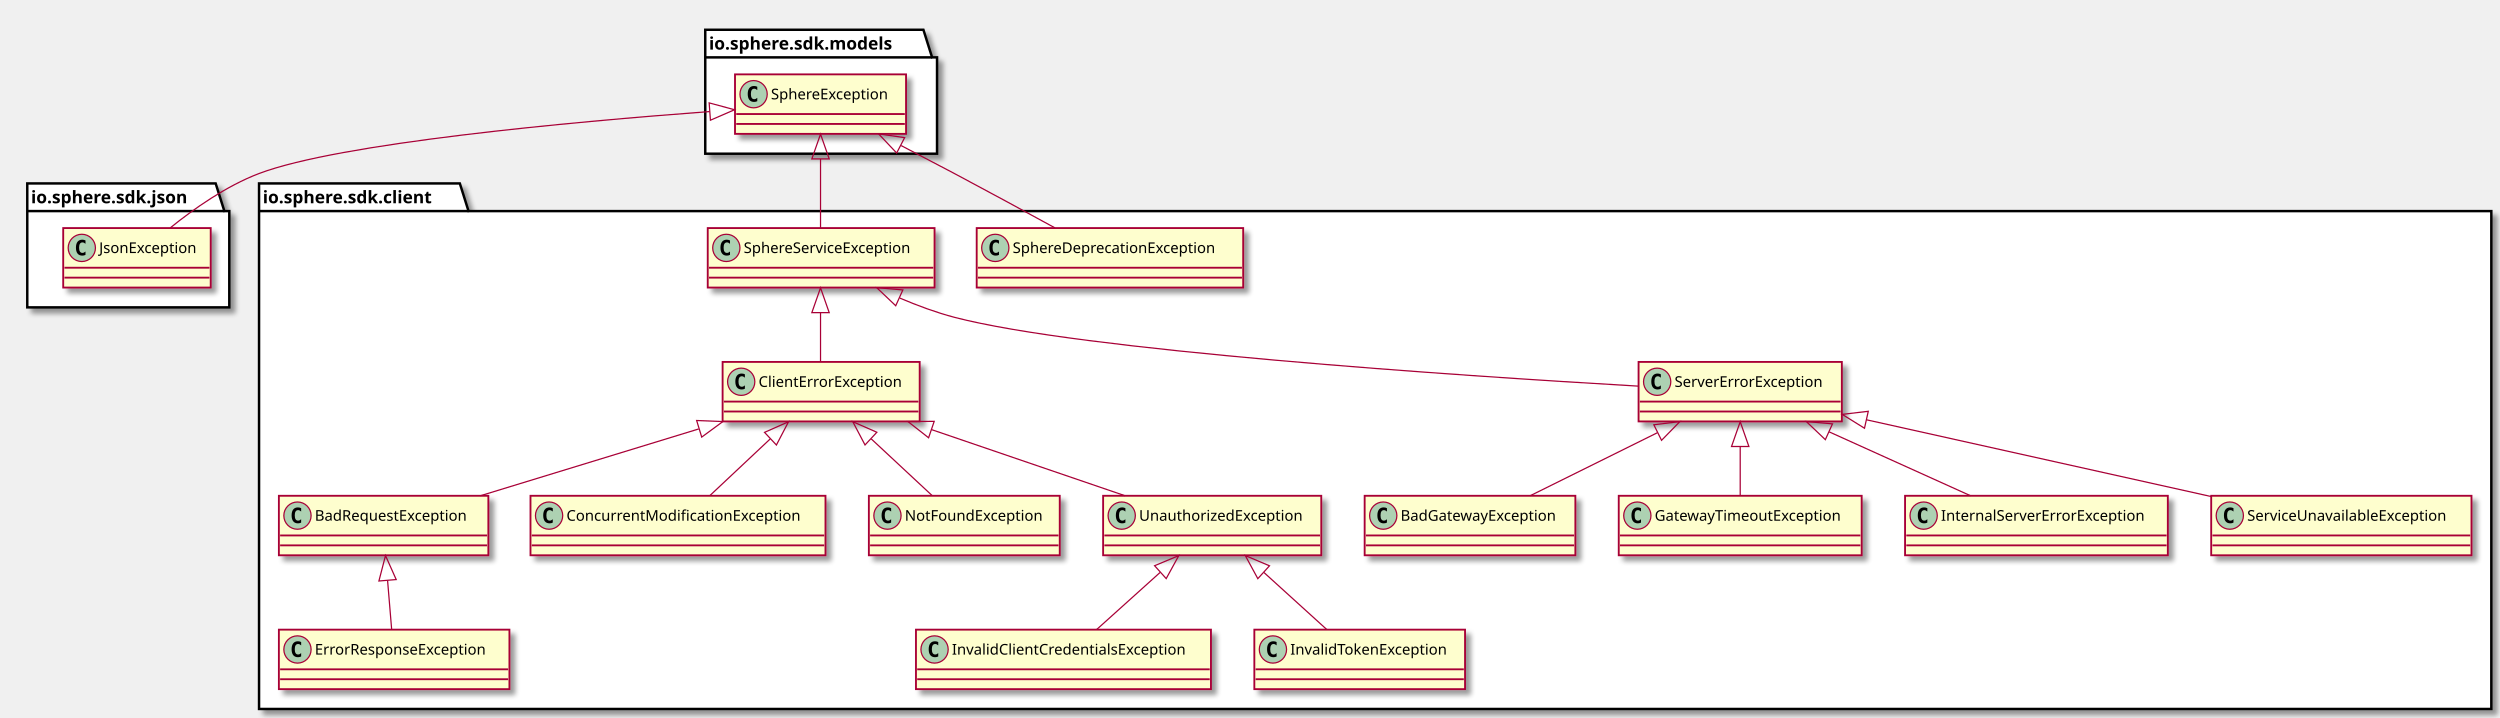
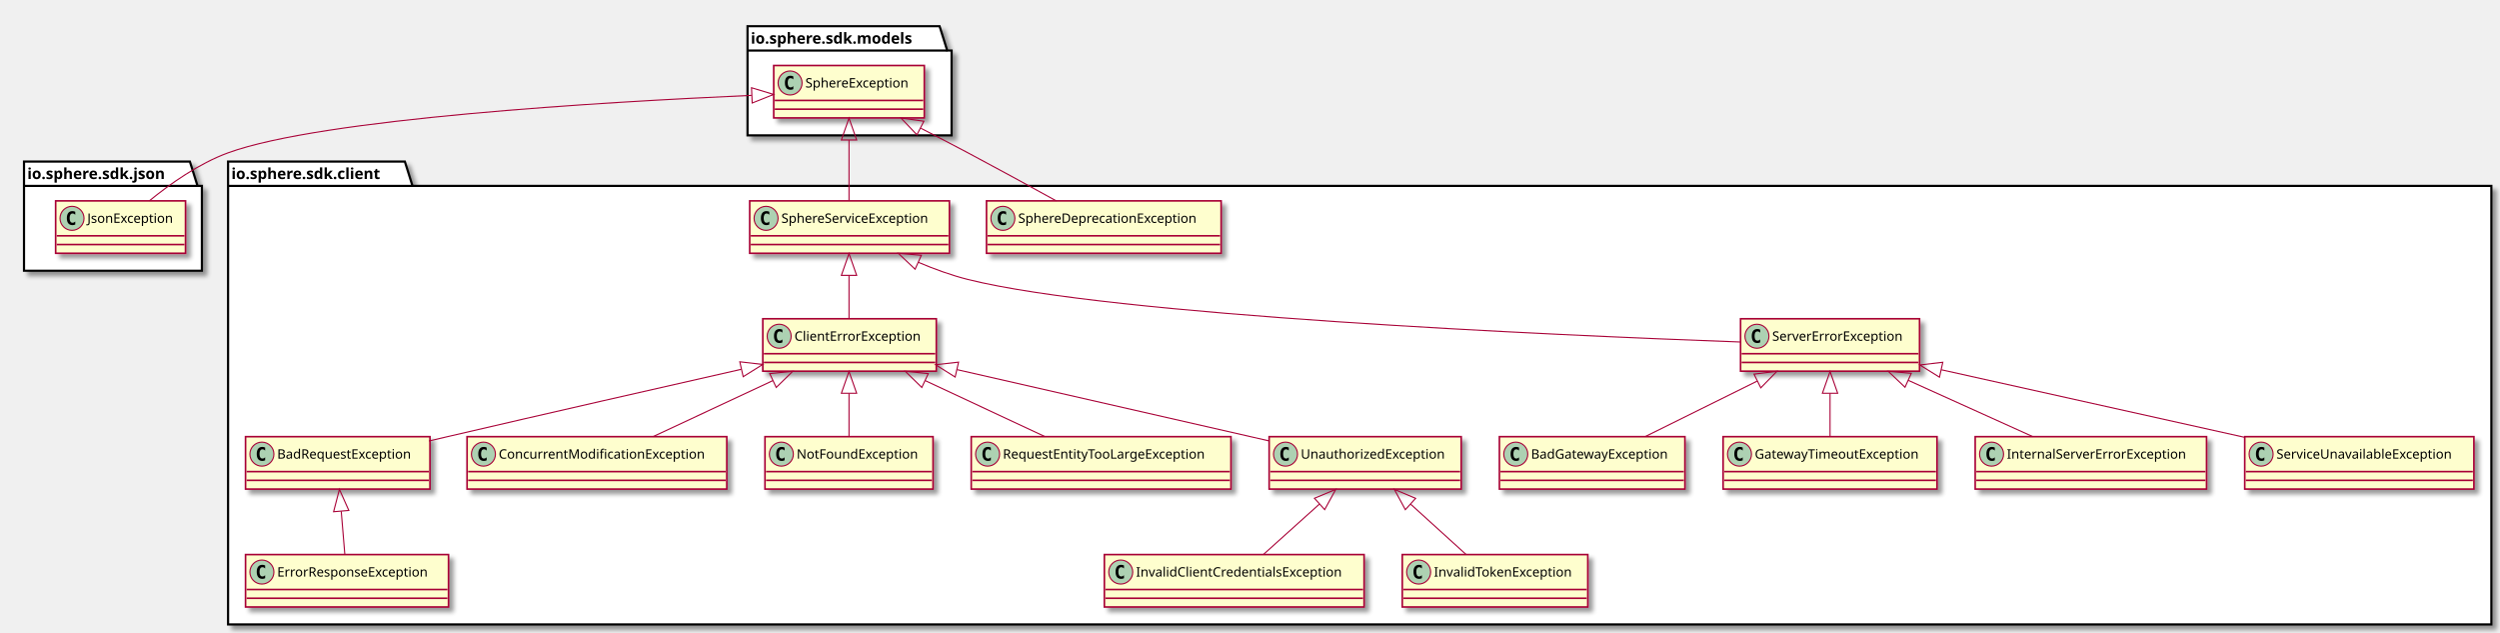
- <svg xmlns="http://www.w3.org/2000/svg" height="579pt" style="width:2017px;height:579px;" version="1.1" viewBox="0 0 2017 579" width="2017pt">
+ <svg xmlns="http://www.w3.org/2000/svg" height="579pt" style="width:2290px;height:579px;" version="1.1" viewBox="0 0 2290 579" width="2290pt">
  <defs>
    <filter height="300%" id="f1" width="300%" x="-1" y="-1">
      <feGaussianBlur result="blurOut" stdDeviation="2.0" />
      <feColorMatrix in="blurOut" result="blurOut2" type="matrix" values="0 0 0 0 0 0 0 0 0 0 0 0 0 0 0 0 0 0 .4 0" />
      <feOffset dx="4.0" dy="4.0" in="blurOut2" result="blurOut3" />
      <feBlend in="SourceGraphic" in2="blurOut3" mode="normal" />
    </filter>
  </defs>
  <g>
-     <polygon fill="#FFFFFF" filter="url(#f1)" points="569,24,745,24,752,46.297,756,46.297,756,124,569,124,569,24" style="stroke: #000000; stroke-width: 2.0;" />
-     <line style="stroke: #000000; stroke-width: 2.0;" x1="569" x2="752" y1="46.297" y2="46.297" />
-     <text fill="#000000" font-family="sans-serif" font-size="14" font-weight="bold" lengthAdjust="spacingAndGlyphs" textLength="170" x="572" y="39.995">io.sphere.sdk.models</text>
+     <polygon fill="#FFFFFF" filter="url(#f1)" points="685,24,861,24,868,46.297,872,46.297,872,124,685,124,685,24" style="stroke: #000000; stroke-width: 2.0;" />
+     <line style="stroke: #000000; stroke-width: 2.0;" x1="685" x2="868" y1="46.297" y2="46.297" />
+     <text fill="#000000" font-family="sans-serif" font-size="14" font-weight="bold" lengthAdjust="spacingAndGlyphs" textLength="170" x="688" y="39.995">io.sphere.sdk.models</text>
    <polygon fill="#FFFFFF" filter="url(#f1)" points="22,148,174,148,181,170.297,185,170.297,185,248,22,248,22,148" style="stroke: #000000; stroke-width: 2.0;" />
    <line style="stroke: #000000; stroke-width: 2.0;" x1="22" x2="181" y1="170.297" y2="170.297" />
    <text fill="#000000" font-family="sans-serif" font-size="14" font-weight="bold" lengthAdjust="spacingAndGlyphs" textLength="146" x="25" y="163.995">io.sphere.sdk.json</text>
-     <polygon fill="#FFFFFF" filter="url(#f1)" points="209,148,371,148,378,170.297,2010,170.297,2010,572,209,572,209,148" style="stroke: #000000; stroke-width: 2.0;" />
+     <polygon fill="#FFFFFF" filter="url(#f1)" points="209,148,371,148,378,170.297,2283,170.297,2283,572,209,572,209,148" style="stroke: #000000; stroke-width: 2.0;" />
    <line style="stroke: #000000; stroke-width: 2.0;" x1="209" x2="378" y1="170.297" y2="170.297" />
    <text fill="#000000" font-family="sans-serif" font-size="14" font-weight="bold" lengthAdjust="spacingAndGlyphs" textLength="156" x="212" y="163.995">io.sphere.sdk.client</text>
-     <rect fill="#FEFECE" filter="url(#f1)" height="48" style="stroke: #A80036; stroke-width: 1.5;" width="138" x="593" y="60" />
-     <ellipse cx="608" cy="76" fill="#ADD1B2" rx="11" ry="11" style="stroke: #A80036; stroke-width: 1.0;" />
-     <path d="M610.969,81.641 Q610.391,81.938 609.75,82.086 Q609.109,82.234 608.406,82.234 Q605.906,82.234 604.586,80.586 Q603.266,78.938 603.266,75.812 Q603.266,72.688 604.586,71.031 Q605.906,69.375 608.406,69.375 Q609.109,69.375 609.758,69.531 Q610.406,69.688 610.969,69.984 L610.969,72.703 Q610.344,72.125 609.75,71.852 Q609.156,71.578 608.531,71.578 Q607.188,71.578 606.5,72.648 Q605.812,73.719 605.812,75.812 Q605.812,77.906 606.5,78.977 Q607.188,80.047 608.531,80.047 Q609.156,80.047 609.75,79.773 Q610.344,79.5 610.969,78.922 L610.969,81.641 Z " />
-     <text fill="#000000" font-family="sans-serif" font-size="12" lengthAdjust="spacingAndGlyphs" textLength="106" x="622" y="80.154">SphereException</text>
-     <line style="stroke: #A80036; stroke-width: 1.5;" x1="594" x2="730" y1="92" y2="92" />
-     <line style="stroke: #A80036; stroke-width: 1.5;" x1="594" x2="730" y1="100" y2="100" />
+     <rect fill="#FEFECE" filter="url(#f1)" height="48" style="stroke: #A80036; stroke-width: 1.5;" width="138" x="709" y="60" />
+     <ellipse cx="724" cy="76" fill="#ADD1B2" rx="11" ry="11" style="stroke: #A80036; stroke-width: 1.0;" />
+     <path d="M726.969,81.641 Q726.391,81.938 725.75,82.086 Q725.109,82.234 724.406,82.234 Q721.906,82.234 720.586,80.586 Q719.266,78.938 719.266,75.812 Q719.266,72.688 720.586,71.031 Q721.906,69.375 724.406,69.375 Q725.109,69.375 725.758,69.531 Q726.406,69.688 726.969,69.984 L726.969,72.703 Q726.344,72.125 725.75,71.852 Q725.156,71.578 724.531,71.578 Q723.188,71.578 722.5,72.648 Q721.812,73.719 721.812,75.812 Q721.812,77.906 722.5,78.977 Q723.188,80.047 724.531,80.047 Q725.156,80.047 725.75,79.773 Q726.344,79.5 726.969,78.922 L726.969,81.641 Z " />
+     <text fill="#000000" font-family="sans-serif" font-size="12" lengthAdjust="spacingAndGlyphs" textLength="106" x="738" y="80.154">SphereException</text>
+     <line style="stroke: #A80036; stroke-width: 1.5;" x1="710" x2="846" y1="92" y2="92" />
+     <line style="stroke: #A80036; stroke-width: 1.5;" x1="710" x2="846" y1="100" y2="100" />
    <rect fill="#FEFECE" filter="url(#f1)" height="48" style="stroke: #A80036; stroke-width: 1.5;" width="119" x="51" y="184" />
    <ellipse cx="66" cy="200" fill="#ADD1B2" rx="11" ry="11" style="stroke: #A80036; stroke-width: 1.0;" />
    <path d="M68.969,205.641 Q68.391,205.938 67.75,206.086 Q67.109,206.234 66.406,206.234 Q63.906,206.234 62.586,204.586 Q61.266,202.938 61.266,199.812 Q61.266,196.688 62.586,195.031 Q63.906,193.375 66.406,193.375 Q67.109,193.375 67.758,193.531 Q68.406,193.688 68.969,193.984 L68.969,196.703 Q68.344,196.125 67.75,195.852 Q67.156,195.578 66.531,195.578 Q65.188,195.578 64.5,196.648 Q63.812,197.719 63.812,199.812 Q63.812,201.906 64.5,202.977 Q65.188,204.047 66.531,204.047 Q67.156,204.047 67.75,203.773 Q68.344,203.5 68.969,202.922 L68.969,205.641 Z " />
    <text fill="#000000" font-family="sans-serif" font-size="12" lengthAdjust="spacingAndGlyphs" textLength="87" x="80" y="204.154">JsonException</text>
    <line style="stroke: #A80036; stroke-width: 1.5;" x1="52" x2="169" y1="216" y2="216" />
    <line style="stroke: #A80036; stroke-width: 1.5;" x1="52" x2="169" y1="224" y2="224" />
-     <rect fill="#FEFECE" filter="url(#f1)" height="48" style="stroke: #A80036; stroke-width: 1.5;" width="215" x="788" y="184" />
-     <ellipse cx="803" cy="200" fill="#ADD1B2" rx="11" ry="11" style="stroke: #A80036; stroke-width: 1.0;" />
-     <path d="M805.969,205.641 Q805.391,205.938 804.75,206.086 Q804.109,206.234 803.406,206.234 Q800.906,206.234 799.586,204.586 Q798.266,202.938 798.266,199.812 Q798.266,196.688 799.586,195.031 Q800.906,193.375 803.406,193.375 Q804.109,193.375 804.758,193.531 Q805.406,193.688 805.969,193.984 L805.969,196.703 Q805.344,196.125 804.75,195.852 Q804.156,195.578 803.531,195.578 Q802.188,195.578 801.5,196.648 Q800.812,197.719 800.812,199.812 Q800.812,201.906 801.5,202.977 Q802.188,204.047 803.531,204.047 Q804.156,204.047 804.75,203.773 Q805.344,203.5 805.969,202.922 L805.969,205.641 Z " />
-     <text fill="#000000" font-family="sans-serif" font-size="12" lengthAdjust="spacingAndGlyphs" textLength="183" x="817" y="204.154">SphereDeprecationException</text>
-     <line style="stroke: #A80036; stroke-width: 1.5;" x1="789" x2="1002" y1="216" y2="216" />
-     <line style="stroke: #A80036; stroke-width: 1.5;" x1="789" x2="1002" y1="224" y2="224" />
-     <rect fill="#FEFECE" filter="url(#f1)" height="48" style="stroke: #A80036; stroke-width: 1.5;" width="183" x="571" y="184" />
-     <ellipse cx="586" cy="200" fill="#ADD1B2" rx="11" ry="11" style="stroke: #A80036; stroke-width: 1.0;" />
-     <path d="M588.969,205.641 Q588.391,205.938 587.75,206.086 Q587.109,206.234 586.406,206.234 Q583.906,206.234 582.586,204.586 Q581.266,202.938 581.266,199.812 Q581.266,196.688 582.586,195.031 Q583.906,193.375 586.406,193.375 Q587.109,193.375 587.758,193.531 Q588.406,193.688 588.969,193.984 L588.969,196.703 Q588.344,196.125 587.75,195.852 Q587.156,195.578 586.531,195.578 Q585.188,195.578 584.5,196.648 Q583.812,197.719 583.812,199.812 Q583.812,201.906 584.5,202.977 Q585.188,204.047 586.531,204.047 Q587.156,204.047 587.75,203.773 Q588.344,203.5 588.969,202.922 L588.969,205.641 Z " />
-     <text fill="#000000" font-family="sans-serif" font-size="12" lengthAdjust="spacingAndGlyphs" textLength="151" x="600" y="204.154">SphereServiceException</text>
-     <line style="stroke: #A80036; stroke-width: 1.5;" x1="572" x2="753" y1="216" y2="216" />
-     <line style="stroke: #A80036; stroke-width: 1.5;" x1="572" x2="753" y1="224" y2="224" />
-     <rect fill="#FEFECE" filter="url(#f1)" height="48" style="stroke: #A80036; stroke-width: 1.5;" width="159" x="583" y="292" />
-     <ellipse cx="598" cy="308" fill="#ADD1B2" rx="11" ry="11" style="stroke: #A80036; stroke-width: 1.0;" />
-     <path d="M600.969,313.641 Q600.391,313.938 599.75,314.086 Q599.109,314.234 598.406,314.234 Q595.906,314.234 594.586,312.586 Q593.266,310.938 593.266,307.812 Q593.266,304.688 594.586,303.031 Q595.906,301.375 598.406,301.375 Q599.109,301.375 599.758,301.531 Q600.406,301.688 600.969,301.984 L600.969,304.703 Q600.344,304.125 599.75,303.852 Q599.156,303.578 598.531,303.578 Q597.188,303.578 596.5,304.648 Q595.812,305.719 595.812,307.812 Q595.812,309.906 596.5,310.977 Q597.188,312.047 598.531,312.047 Q599.156,312.047 599.75,311.773 Q600.344,311.5 600.969,310.922 L600.969,313.641 Z " />
-     <text fill="#000000" font-family="sans-serif" font-size="12" lengthAdjust="spacingAndGlyphs" textLength="127" x="612" y="312.154">ClientErrorException</text>
-     <line style="stroke: #A80036; stroke-width: 1.5;" x1="584" x2="741" y1="324" y2="324" />
-     <line style="stroke: #A80036; stroke-width: 1.5;" x1="584" x2="741" y1="332" y2="332" />
+     <rect fill="#FEFECE" filter="url(#f1)" height="48" style="stroke: #A80036; stroke-width: 1.5;" width="215" x="904" y="184" />
+     <ellipse cx="919" cy="200" fill="#ADD1B2" rx="11" ry="11" style="stroke: #A80036; stroke-width: 1.0;" />
+     <path d="M921.969,205.641 Q921.391,205.938 920.75,206.086 Q920.109,206.234 919.406,206.234 Q916.906,206.234 915.586,204.586 Q914.266,202.938 914.266,199.812 Q914.266,196.688 915.586,195.031 Q916.906,193.375 919.406,193.375 Q920.109,193.375 920.758,193.531 Q921.406,193.688 921.969,193.984 L921.969,196.703 Q921.344,196.125 920.75,195.852 Q920.156,195.578 919.531,195.578 Q918.188,195.578 917.5,196.648 Q916.812,197.719 916.812,199.812 Q916.812,201.906 917.5,202.977 Q918.188,204.047 919.531,204.047 Q920.156,204.047 920.75,203.773 Q921.344,203.5 921.969,202.922 L921.969,205.641 Z " />
+     <text fill="#000000" font-family="sans-serif" font-size="12" lengthAdjust="spacingAndGlyphs" textLength="183" x="933" y="204.154">SphereDeprecationException</text>
+     <line style="stroke: #A80036; stroke-width: 1.5;" x1="905" x2="1118" y1="216" y2="216" />
+     <line style="stroke: #A80036; stroke-width: 1.5;" x1="905" x2="1118" y1="224" y2="224" />
+     <rect fill="#FEFECE" filter="url(#f1)" height="48" style="stroke: #A80036; stroke-width: 1.5;" width="183" x="687" y="184" />
+     <ellipse cx="702" cy="200" fill="#ADD1B2" rx="11" ry="11" style="stroke: #A80036; stroke-width: 1.0;" />
+     <path d="M704.969,205.641 Q704.391,205.938 703.75,206.086 Q703.109,206.234 702.406,206.234 Q699.906,206.234 698.586,204.586 Q697.266,202.938 697.266,199.812 Q697.266,196.688 698.586,195.031 Q699.906,193.375 702.406,193.375 Q703.109,193.375 703.758,193.531 Q704.406,193.688 704.969,193.984 L704.969,196.703 Q704.344,196.125 703.75,195.852 Q703.156,195.578 702.531,195.578 Q701.188,195.578 700.5,196.648 Q699.812,197.719 699.812,199.812 Q699.812,201.906 700.5,202.977 Q701.188,204.047 702.531,204.047 Q703.156,204.047 703.75,203.773 Q704.344,203.5 704.969,202.922 L704.969,205.641 Z " />
+     <text fill="#000000" font-family="sans-serif" font-size="12" lengthAdjust="spacingAndGlyphs" textLength="151" x="716" y="204.154">SphereServiceException</text>
+     <line style="stroke: #A80036; stroke-width: 1.5;" x1="688" x2="869" y1="216" y2="216" />
+     <line style="stroke: #A80036; stroke-width: 1.5;" x1="688" x2="869" y1="224" y2="224" />
+     <rect fill="#FEFECE" filter="url(#f1)" height="48" style="stroke: #A80036; stroke-width: 1.5;" width="159" x="699" y="292" />
+     <ellipse cx="714" cy="308" fill="#ADD1B2" rx="11" ry="11" style="stroke: #A80036; stroke-width: 1.0;" />
+     <path d="M716.969,313.641 Q716.391,313.938 715.75,314.086 Q715.109,314.234 714.406,314.234 Q711.906,314.234 710.586,312.586 Q709.266,310.938 709.266,307.812 Q709.266,304.688 710.586,303.031 Q711.906,301.375 714.406,301.375 Q715.109,301.375 715.758,301.531 Q716.406,301.688 716.969,301.984 L716.969,304.703 Q716.344,304.125 715.75,303.852 Q715.156,303.578 714.531,303.578 Q713.188,303.578 712.5,304.648 Q711.812,305.719 711.812,307.812 Q711.812,309.906 712.5,310.977 Q713.188,312.047 714.531,312.047 Q715.156,312.047 715.75,311.773 Q716.344,311.5 716.969,310.922 L716.969,313.641 Z " />
+     <text fill="#000000" font-family="sans-serif" font-size="12" lengthAdjust="spacingAndGlyphs" textLength="127" x="728" y="312.154">ClientErrorException</text>
+     <line style="stroke: #A80036; stroke-width: 1.5;" x1="700" x2="857" y1="324" y2="324" />
+     <line style="stroke: #A80036; stroke-width: 1.5;" x1="700" x2="857" y1="332" y2="332" />
    <rect fill="#FEFECE" filter="url(#f1)" height="48" style="stroke: #A80036; stroke-width: 1.5;" width="169" x="225" y="400" />
    <ellipse cx="240" cy="416" fill="#ADD1B2" rx="11" ry="11" style="stroke: #A80036; stroke-width: 1.0;" />
    <path d="M242.969,421.641 Q242.391,421.938 241.75,422.086 Q241.109,422.234 240.406,422.234 Q237.906,422.234 236.586,420.586 Q235.266,418.938 235.266,415.812 Q235.266,412.688 236.586,411.031 Q237.906,409.375 240.406,409.375 Q241.109,409.375 241.758,409.531 Q242.406,409.688 242.969,409.984 L242.969,412.703 Q242.344,412.125 241.75,411.852 Q241.156,411.578 240.531,411.578 Q239.188,411.578 238.5,412.648 Q237.812,413.719 237.812,415.812 Q237.812,417.906 238.5,418.977 Q239.188,420.047 240.531,420.047 Q241.156,420.047 241.75,419.773 Q242.344,419.5 242.969,418.922 L242.969,421.641 Z " />
    <text fill="#000000" font-family="sans-serif" font-size="12" lengthAdjust="spacingAndGlyphs" textLength="137" x="254" y="420.154">BadRequestException</text>
    <line style="stroke: #A80036; stroke-width: 1.5;" x1="226" x2="393" y1="432" y2="432" />
    <line style="stroke: #A80036; stroke-width: 1.5;" x1="226" x2="393" y1="440" y2="440" />
    <rect fill="#FEFECE" filter="url(#f1)" height="48" style="stroke: #A80036; stroke-width: 1.5;" width="186" x="225" y="508" />
    <ellipse cx="240" cy="524" fill="#ADD1B2" rx="11" ry="11" style="stroke: #A80036; stroke-width: 1.0;" />
    <path d="M242.969,529.641 Q242.391,529.938 241.75,530.086 Q241.109,530.234 240.406,530.234 Q237.906,530.234 236.586,528.586 Q235.266,526.938 235.266,523.812 Q235.266,520.688 236.586,519.031 Q237.906,517.375 240.406,517.375 Q241.109,517.375 241.758,517.531 Q242.406,517.688 242.969,517.984 L242.969,520.703 Q242.344,520.125 241.75,519.852 Q241.156,519.578 240.531,519.578 Q239.188,519.578 238.5,520.648 Q237.812,521.719 237.812,523.812 Q237.812,525.906 238.5,526.977 Q239.188,528.047 240.531,528.047 Q241.156,528.047 241.75,527.773 Q242.344,527.5 242.969,526.922 L242.969,529.641 Z " />
    <text fill="#000000" font-family="sans-serif" font-size="12" lengthAdjust="spacingAndGlyphs" textLength="154" x="254" y="528.154">ErrorResponseException</text>
    <line style="stroke: #A80036; stroke-width: 1.5;" x1="226" x2="410" y1="540" y2="540" />
    <line style="stroke: #A80036; stroke-width: 1.5;" x1="226" x2="410" y1="548" y2="548" />
    <rect fill="#FEFECE" filter="url(#f1)" height="48" style="stroke: #A80036; stroke-width: 1.5;" width="238" x="428" y="400" />
    <ellipse cx="443" cy="416" fill="#ADD1B2" rx="11" ry="11" style="stroke: #A80036; stroke-width: 1.0;" />
    <path d="M445.969,421.641 Q445.391,421.938 444.75,422.086 Q444.109,422.234 443.406,422.234 Q440.906,422.234 439.586,420.586 Q438.266,418.938 438.266,415.812 Q438.266,412.688 439.586,411.031 Q440.906,409.375 443.406,409.375 Q444.109,409.375 444.758,409.531 Q445.406,409.688 445.969,409.984 L445.969,412.703 Q445.344,412.125 444.75,411.852 Q444.156,411.578 443.531,411.578 Q442.188,411.578 441.5,412.648 Q440.812,413.719 440.812,415.812 Q440.812,417.906 441.5,418.977 Q442.188,420.047 443.531,420.047 Q444.156,420.047 444.75,419.773 Q445.344,419.5 445.969,418.922 L445.969,421.641 Z " />
    <text fill="#000000" font-family="sans-serif" font-size="12" lengthAdjust="spacingAndGlyphs" textLength="206" x="457" y="420.154">ConcurrentModificationException</text>
    <line style="stroke: #A80036; stroke-width: 1.5;" x1="429" x2="665" y1="432" y2="432" />
    <line style="stroke: #A80036; stroke-width: 1.5;" x1="429" x2="665" y1="440" y2="440" />
    <rect fill="#FEFECE" filter="url(#f1)" height="48" style="stroke: #A80036; stroke-width: 1.5;" width="154" x="701" y="400" />
    <ellipse cx="716" cy="416" fill="#ADD1B2" rx="11" ry="11" style="stroke: #A80036; stroke-width: 1.0;" />
    <path d="M718.969,421.641 Q718.391,421.938 717.75,422.086 Q717.109,422.234 716.406,422.234 Q713.906,422.234 712.586,420.586 Q711.266,418.938 711.266,415.812 Q711.266,412.688 712.586,411.031 Q713.906,409.375 716.406,409.375 Q717.109,409.375 717.758,409.531 Q718.406,409.688 718.969,409.984 L718.969,412.703 Q718.344,412.125 717.75,411.852 Q717.156,411.578 716.531,411.578 Q715.188,411.578 714.5,412.648 Q713.812,413.719 713.812,415.812 Q713.812,417.906 714.5,418.977 Q715.188,420.047 716.531,420.047 Q717.156,420.047 717.75,419.773 Q718.344,419.5 718.969,418.922 L718.969,421.641 Z " />
    <text fill="#000000" font-family="sans-serif" font-size="12" lengthAdjust="spacingAndGlyphs" textLength="122" x="730" y="420.154">NotFoundException</text>
    <line style="stroke: #A80036; stroke-width: 1.5;" x1="702" x2="854" y1="432" y2="432" />
    <line style="stroke: #A80036; stroke-width: 1.5;" x1="702" x2="854" y1="440" y2="440" />
-     <rect fill="#FEFECE" filter="url(#f1)" height="48" style="stroke: #A80036; stroke-width: 1.5;" width="176" x="890" y="400" />
+     <rect fill="#FEFECE" filter="url(#f1)" height="48" style="stroke: #A80036; stroke-width: 1.5;" width="238" x="890" y="400" />
    <ellipse cx="905" cy="416" fill="#ADD1B2" rx="11" ry="11" style="stroke: #A80036; stroke-width: 1.0;" />
    <path d="M907.969,421.641 Q907.391,421.938 906.75,422.086 Q906.109,422.234 905.406,422.234 Q902.906,422.234 901.586,420.586 Q900.266,418.938 900.266,415.812 Q900.266,412.688 901.586,411.031 Q902.906,409.375 905.406,409.375 Q906.109,409.375 906.758,409.531 Q907.406,409.688 907.969,409.984 L907.969,412.703 Q907.344,412.125 906.75,411.852 Q906.156,411.578 905.531,411.578 Q904.188,411.578 903.5,412.648 Q902.812,413.719 902.812,415.812 Q902.812,417.906 903.5,418.977 Q904.188,420.047 905.531,420.047 Q906.156,420.047 906.75,419.773 Q907.344,419.5 907.969,418.922 L907.969,421.641 Z " />
-     <text fill="#000000" font-family="sans-serif" font-size="12" lengthAdjust="spacingAndGlyphs" textLength="144" x="919" y="420.154">UnauthorizedException</text>
-     <line style="stroke: #A80036; stroke-width: 1.5;" x1="891" x2="1065" y1="432" y2="432" />
-     <line style="stroke: #A80036; stroke-width: 1.5;" x1="891" x2="1065" y1="440" y2="440" />
-     <rect fill="#FEFECE" filter="url(#f1)" height="48" style="stroke: #A80036; stroke-width: 1.5;" width="238" x="739" y="508" />
-     <ellipse cx="754" cy="524" fill="#ADD1B2" rx="11" ry="11" style="stroke: #A80036; stroke-width: 1.0;" />
-     <path d="M756.969,529.641 Q756.391,529.938 755.75,530.086 Q755.109,530.234 754.406,530.234 Q751.906,530.234 750.586,528.586 Q749.266,526.938 749.266,523.812 Q749.266,520.688 750.586,519.031 Q751.906,517.375 754.406,517.375 Q755.109,517.375 755.758,517.531 Q756.406,517.688 756.969,517.984 L756.969,520.703 Q756.344,520.125 755.75,519.852 Q755.156,519.578 754.531,519.578 Q753.188,519.578 752.5,520.648 Q751.812,521.719 751.812,523.812 Q751.812,525.906 752.5,526.977 Q753.188,528.047 754.531,528.047 Q755.156,528.047 755.75,527.773 Q756.344,527.5 756.969,526.922 L756.969,529.641 Z " />
-     <text fill="#000000" font-family="sans-serif" font-size="12" lengthAdjust="spacingAndGlyphs" textLength="206" x="768" y="528.154">InvalidClientCredentialsException</text>
-     <line style="stroke: #A80036; stroke-width: 1.5;" x1="740" x2="976" y1="540" y2="540" />
-     <line style="stroke: #A80036; stroke-width: 1.5;" x1="740" x2="976" y1="548" y2="548" />
-     <rect fill="#FEFECE" filter="url(#f1)" height="48" style="stroke: #A80036; stroke-width: 1.5;" width="170" x="1012" y="508" />
+     <text fill="#000000" font-family="sans-serif" font-size="12" lengthAdjust="spacingAndGlyphs" textLength="206" x="919" y="420.154">RequestEntityTooLargeException</text>
+     <line style="stroke: #A80036; stroke-width: 1.5;" x1="891" x2="1127" y1="432" y2="432" />
+     <line style="stroke: #A80036; stroke-width: 1.5;" x1="891" x2="1127" y1="440" y2="440" />
+     <rect fill="#FEFECE" filter="url(#f1)" height="48" style="stroke: #A80036; stroke-width: 1.5;" width="176" x="1163" y="400" />
+     <ellipse cx="1178" cy="416" fill="#ADD1B2" rx="11" ry="11" style="stroke: #A80036; stroke-width: 1.0;" />
+     <path d="M1180.969,421.641 Q1180.391,421.938 1179.75,422.086 Q1179.109,422.234 1178.406,422.234 Q1175.906,422.234 1174.586,420.586 Q1173.266,418.938 1173.266,415.812 Q1173.266,412.688 1174.586,411.031 Q1175.906,409.375 1178.406,409.375 Q1179.109,409.375 1179.758,409.531 Q1180.406,409.688 1180.969,409.984 L1180.969,412.703 Q1180.344,412.125 1179.75,411.852 Q1179.156,411.578 1178.531,411.578 Q1177.188,411.578 1176.5,412.648 Q1175.812,413.719 1175.812,415.812 Q1175.812,417.906 1176.5,418.977 Q1177.188,420.047 1178.531,420.047 Q1179.156,420.047 1179.75,419.773 Q1180.344,419.5 1180.969,418.922 L1180.969,421.641 Z " />
+     <text fill="#000000" font-family="sans-serif" font-size="12" lengthAdjust="spacingAndGlyphs" textLength="144" x="1192" y="420.154">UnauthorizedException</text>
+     <line style="stroke: #A80036; stroke-width: 1.5;" x1="1164" x2="1338" y1="432" y2="432" />
+     <line style="stroke: #A80036; stroke-width: 1.5;" x1="1164" x2="1338" y1="440" y2="440" />
+     <rect fill="#FEFECE" filter="url(#f1)" height="48" style="stroke: #A80036; stroke-width: 1.5;" width="238" x="1012" y="508" />
    <ellipse cx="1027" cy="524" fill="#ADD1B2" rx="11" ry="11" style="stroke: #A80036; stroke-width: 1.0;" />
    <path d="M1029.969,529.641 Q1029.391,529.938 1028.75,530.086 Q1028.109,530.234 1027.406,530.234 Q1024.906,530.234 1023.586,528.586 Q1022.266,526.938 1022.266,523.812 Q1022.266,520.688 1023.586,519.031 Q1024.906,517.375 1027.406,517.375 Q1028.109,517.375 1028.758,517.531 Q1029.406,517.688 1029.969,517.984 L1029.969,520.703 Q1029.344,520.125 1028.75,519.852 Q1028.156,519.578 1027.531,519.578 Q1026.188,519.578 1025.5,520.648 Q1024.812,521.719 1024.812,523.812 Q1024.812,525.906 1025.5,526.977 Q1026.188,528.047 1027.531,528.047 Q1028.156,528.047 1028.75,527.773 Q1029.344,527.5 1029.969,526.922 L1029.969,529.641 Z " />
-     <text fill="#000000" font-family="sans-serif" font-size="12" lengthAdjust="spacingAndGlyphs" textLength="138" x="1041" y="528.154">InvalidTokenException</text>
-     <line style="stroke: #A80036; stroke-width: 1.5;" x1="1013" x2="1181" y1="540" y2="540" />
-     <line style="stroke: #A80036; stroke-width: 1.5;" x1="1013" x2="1181" y1="548" y2="548" />
-     <rect fill="#FEFECE" filter="url(#f1)" height="48" style="stroke: #A80036; stroke-width: 1.5;" width="164" x="1322" y="292" />
-     <ellipse cx="1337" cy="308" fill="#ADD1B2" rx="11" ry="11" style="stroke: #A80036; stroke-width: 1.0;" />
-     <path d="M1339.969,313.641 Q1339.391,313.938 1338.75,314.086 Q1338.109,314.234 1337.406,314.234 Q1334.906,314.234 1333.586,312.586 Q1332.266,310.938 1332.266,307.812 Q1332.266,304.688 1333.586,303.031 Q1334.906,301.375 1337.406,301.375 Q1338.109,301.375 1338.758,301.531 Q1339.406,301.688 1339.969,301.984 L1339.969,304.703 Q1339.344,304.125 1338.75,303.852 Q1338.156,303.578 1337.531,303.578 Q1336.188,303.578 1335.5,304.648 Q1334.812,305.719 1334.812,307.812 Q1334.812,309.906 1335.5,310.977 Q1336.188,312.047 1337.531,312.047 Q1338.156,312.047 1338.75,311.773 Q1339.344,311.5 1339.969,310.922 L1339.969,313.641 Z " />
-     <text fill="#000000" font-family="sans-serif" font-size="12" lengthAdjust="spacingAndGlyphs" textLength="132" x="1351" y="312.154">ServerErrorException</text>
-     <line style="stroke: #A80036; stroke-width: 1.5;" x1="1323" x2="1485" y1="324" y2="324" />
-     <line style="stroke: #A80036; stroke-width: 1.5;" x1="1323" x2="1485" y1="332" y2="332" />
-     <rect fill="#FEFECE" filter="url(#f1)" height="48" style="stroke: #A80036; stroke-width: 1.5;" width="170" x="1101" y="400" />
-     <ellipse cx="1116" cy="416" fill="#ADD1B2" rx="11" ry="11" style="stroke: #A80036; stroke-width: 1.0;" />
-     <path d="M1118.969,421.641 Q1118.391,421.938 1117.75,422.086 Q1117.109,422.234 1116.406,422.234 Q1113.906,422.234 1112.586,420.586 Q1111.266,418.938 1111.266,415.812 Q1111.266,412.688 1112.586,411.031 Q1113.906,409.375 1116.406,409.375 Q1117.109,409.375 1117.758,409.531 Q1118.406,409.688 1118.969,409.984 L1118.969,412.703 Q1118.344,412.125 1117.75,411.852 Q1117.156,411.578 1116.531,411.578 Q1115.188,411.578 1114.5,412.648 Q1113.812,413.719 1113.812,415.812 Q1113.812,417.906 1114.5,418.977 Q1115.188,420.047 1116.531,420.047 Q1117.156,420.047 1117.75,419.773 Q1118.344,419.5 1118.969,418.922 L1118.969,421.641 Z " />
-     <text fill="#000000" font-family="sans-serif" font-size="12" lengthAdjust="spacingAndGlyphs" textLength="138" x="1130" y="420.154">BadGatewayException</text>
-     <line style="stroke: #A80036; stroke-width: 1.5;" x1="1102" x2="1270" y1="432" y2="432" />
-     <line style="stroke: #A80036; stroke-width: 1.5;" x1="1102" x2="1270" y1="440" y2="440" />
-     <rect fill="#FEFECE" filter="url(#f1)" height="48" style="stroke: #A80036; stroke-width: 1.5;" width="196" x="1306" y="400" />
-     <ellipse cx="1321" cy="416" fill="#ADD1B2" rx="11" ry="11" style="stroke: #A80036; stroke-width: 1.0;" />
-     <path d="M1323.969,421.641 Q1323.391,421.938 1322.75,422.086 Q1322.109,422.234 1321.406,422.234 Q1318.906,422.234 1317.586,420.586 Q1316.266,418.938 1316.266,415.812 Q1316.266,412.688 1317.586,411.031 Q1318.906,409.375 1321.406,409.375 Q1322.109,409.375 1322.758,409.531 Q1323.406,409.688 1323.969,409.984 L1323.969,412.703 Q1323.344,412.125 1322.75,411.852 Q1322.156,411.578 1321.531,411.578 Q1320.188,411.578 1319.5,412.648 Q1318.812,413.719 1318.812,415.812 Q1318.812,417.906 1319.5,418.977 Q1320.188,420.047 1321.531,420.047 Q1322.156,420.047 1322.75,419.773 Q1323.344,419.5 1323.969,418.922 L1323.969,421.641 Z " />
-     <text fill="#000000" font-family="sans-serif" font-size="12" lengthAdjust="spacingAndGlyphs" textLength="164" x="1335" y="420.154">GatewayTimeoutException</text>
-     <line style="stroke: #A80036; stroke-width: 1.5;" x1="1307" x2="1501" y1="432" y2="432" />
-     <line style="stroke: #A80036; stroke-width: 1.5;" x1="1307" x2="1501" y1="440" y2="440" />
-     <rect fill="#FEFECE" filter="url(#f1)" height="48" style="stroke: #A80036; stroke-width: 1.5;" width="212" x="1537" y="400" />
-     <ellipse cx="1552" cy="416" fill="#ADD1B2" rx="11" ry="11" style="stroke: #A80036; stroke-width: 1.0;" />
-     <path d="M1554.969,421.641 Q1554.391,421.938 1553.75,422.086 Q1553.109,422.234 1552.406,422.234 Q1549.906,422.234 1548.586,420.586 Q1547.266,418.938 1547.266,415.812 Q1547.266,412.688 1548.586,411.031 Q1549.906,409.375 1552.406,409.375 Q1553.109,409.375 1553.758,409.531 Q1554.406,409.688 1554.969,409.984 L1554.969,412.703 Q1554.344,412.125 1553.75,411.852 Q1553.156,411.578 1552.531,411.578 Q1551.188,411.578 1550.5,412.648 Q1549.812,413.719 1549.812,415.812 Q1549.812,417.906 1550.5,418.977 Q1551.188,420.047 1552.531,420.047 Q1553.156,420.047 1553.75,419.773 Q1554.344,419.5 1554.969,418.922 L1554.969,421.641 Z " />
-     <text fill="#000000" font-family="sans-serif" font-size="12" lengthAdjust="spacingAndGlyphs" textLength="180" x="1566" y="420.154">InternalServerErrorException</text>
-     <line style="stroke: #A80036; stroke-width: 1.5;" x1="1538" x2="1748" y1="432" y2="432" />
-     <line style="stroke: #A80036; stroke-width: 1.5;" x1="1538" x2="1748" y1="440" y2="440" />
-     <rect fill="#FEFECE" filter="url(#f1)" height="48" style="stroke: #A80036; stroke-width: 1.5;" width="210" x="1784" y="400" />
-     <ellipse cx="1799" cy="416" fill="#ADD1B2" rx="11" ry="11" style="stroke: #A80036; stroke-width: 1.0;" />
-     <path d="M1801.969,421.641 Q1801.391,421.938 1800.75,422.086 Q1800.109,422.234 1799.406,422.234 Q1796.906,422.234 1795.586,420.586 Q1794.266,418.938 1794.266,415.812 Q1794.266,412.688 1795.586,411.031 Q1796.906,409.375 1799.406,409.375 Q1800.109,409.375 1800.758,409.531 Q1801.406,409.688 1801.969,409.984 L1801.969,412.703 Q1801.344,412.125 1800.75,411.852 Q1800.156,411.578 1799.531,411.578 Q1798.188,411.578 1797.5,412.648 Q1796.812,413.719 1796.812,415.812 Q1796.812,417.906 1797.5,418.977 Q1798.188,420.047 1799.531,420.047 Q1800.156,420.047 1800.75,419.773 Q1801.344,419.5 1801.969,418.922 L1801.969,421.641 Z " />
-     <text fill="#000000" font-family="sans-serif" font-size="12" lengthAdjust="spacingAndGlyphs" textLength="178" x="1813" y="420.154">ServiceUnavailableException</text>
-     <line style="stroke: #A80036; stroke-width: 1.5;" x1="1785" x2="1993" y1="432" y2="432" />
-     <line style="stroke: #A80036; stroke-width: 1.5;" x1="1785" x2="1993" y1="440" y2="440" />
-     <path d="M572.494,90.009 C459.915,98.439 273.523,115.534 209,140 C182.484,150.054 156.201,168.617 137.387,183.811 " fill="none" style="stroke: #A80036; stroke-width: 1.0;" />
-     <polygon fill="none" points="572.152,83.015,592.61,88.536,573.175,96.978,572.152,83.015" style="stroke: #A80036; stroke-width: 1.0;" />
-     <path d="M726.987,117.432 C741.19,124.812 756.123,132.629 770,140 C797.054,154.371 827.227,170.774 851.15,183.869 " fill="none" style="stroke: #A80036; stroke-width: 1.0;" />
-     <polygon fill="none" points="723.425,123.47,708.887,108.055,729.865,111.039,723.425,123.47" style="stroke: #A80036; stroke-width: 1.0;" />
-     <path d="M662,128.286 C662,147.008 662,168.082 662,183.858 " fill="none" style="stroke: #A80036; stroke-width: 1.0;" />
-     <polygon fill="none" points="655,128.203,662,108.203,669,128.203,655,128.203" style="stroke: #A80036; stroke-width: 1.0;" />
-     <path d="M662,252.291 C662,265.817 662,280.184 662,291.844 " fill="none" style="stroke: #A80036; stroke-width: 1.0;" />
-     <polygon fill="none" points="655,252.237,662,232.237,669,252.237,655,252.237" style="stroke: #A80036; stroke-width: 1.0;" />
-     <path d="M563.758,346.057 C508.148,363.071 439.542,384.061 387.54,399.971 " fill="none" style="stroke: #A80036; stroke-width: 1.0;" />
-     <polygon fill="none" points="562.046,339.26,583.219,340.103,566.142,352.648,562.046,339.26" style="stroke: #A80036; stroke-width: 1.0;" />
+     <text fill="#000000" font-family="sans-serif" font-size="12" lengthAdjust="spacingAndGlyphs" textLength="206" x="1041" y="528.154">InvalidClientCredentialsException</text>
+     <line style="stroke: #A80036; stroke-width: 1.5;" x1="1013" x2="1249" y1="540" y2="540" />
+     <line style="stroke: #A80036; stroke-width: 1.5;" x1="1013" x2="1249" y1="548" y2="548" />
+     <rect fill="#FEFECE" filter="url(#f1)" height="48" style="stroke: #A80036; stroke-width: 1.5;" width="170" x="1285" y="508" />
+     <ellipse cx="1300" cy="524" fill="#ADD1B2" rx="11" ry="11" style="stroke: #A80036; stroke-width: 1.0;" />
+     <path d="M1302.969,529.641 Q1302.391,529.938 1301.75,530.086 Q1301.109,530.234 1300.406,530.234 Q1297.906,530.234 1296.586,528.586 Q1295.266,526.938 1295.266,523.812 Q1295.266,520.688 1296.586,519.031 Q1297.906,517.375 1300.406,517.375 Q1301.109,517.375 1301.758,517.531 Q1302.406,517.688 1302.969,517.984 L1302.969,520.703 Q1302.344,520.125 1301.75,519.852 Q1301.156,519.578 1300.531,519.578 Q1299.188,519.578 1298.5,520.648 Q1297.812,521.719 1297.812,523.812 Q1297.812,525.906 1298.5,526.977 Q1299.188,528.047 1300.531,528.047 Q1301.156,528.047 1301.75,527.773 Q1302.344,527.5 1302.969,526.922 L1302.969,529.641 Z " />
+     <text fill="#000000" font-family="sans-serif" font-size="12" lengthAdjust="spacingAndGlyphs" textLength="138" x="1314" y="528.154">InvalidTokenException</text>
+     <line style="stroke: #A80036; stroke-width: 1.5;" x1="1286" x2="1454" y1="540" y2="540" />
+     <line style="stroke: #A80036; stroke-width: 1.5;" x1="1286" x2="1454" y1="548" y2="548" />
+     <rect fill="#FEFECE" filter="url(#f1)" height="48" style="stroke: #A80036; stroke-width: 1.5;" width="164" x="1595" y="292" />
+     <ellipse cx="1610" cy="308" fill="#ADD1B2" rx="11" ry="11" style="stroke: #A80036; stroke-width: 1.0;" />
+     <path d="M1612.969,313.641 Q1612.391,313.938 1611.75,314.086 Q1611.109,314.234 1610.406,314.234 Q1607.906,314.234 1606.586,312.586 Q1605.266,310.938 1605.266,307.812 Q1605.266,304.688 1606.586,303.031 Q1607.906,301.375 1610.406,301.375 Q1611.109,301.375 1611.758,301.531 Q1612.406,301.688 1612.969,301.984 L1612.969,304.703 Q1612.344,304.125 1611.75,303.852 Q1611.156,303.578 1610.531,303.578 Q1609.188,303.578 1608.5,304.648 Q1607.812,305.719 1607.812,307.812 Q1607.812,309.906 1608.5,310.977 Q1609.188,312.047 1610.531,312.047 Q1611.156,312.047 1611.75,311.773 Q1612.344,311.5 1612.969,310.922 L1612.969,313.641 Z " />
+     <text fill="#000000" font-family="sans-serif" font-size="12" lengthAdjust="spacingAndGlyphs" textLength="132" x="1624" y="312.154">ServerErrorException</text>
+     <line style="stroke: #A80036; stroke-width: 1.5;" x1="1596" x2="1758" y1="324" y2="324" />
+     <line style="stroke: #A80036; stroke-width: 1.5;" x1="1596" x2="1758" y1="332" y2="332" />
+     <rect fill="#FEFECE" filter="url(#f1)" height="48" style="stroke: #A80036; stroke-width: 1.5;" width="170" x="1374" y="400" />
+     <ellipse cx="1389" cy="416" fill="#ADD1B2" rx="11" ry="11" style="stroke: #A80036; stroke-width: 1.0;" />
+     <path d="M1391.969,421.641 Q1391.391,421.938 1390.75,422.086 Q1390.109,422.234 1389.406,422.234 Q1386.906,422.234 1385.586,420.586 Q1384.266,418.938 1384.266,415.812 Q1384.266,412.688 1385.586,411.031 Q1386.906,409.375 1389.406,409.375 Q1390.109,409.375 1390.758,409.531 Q1391.406,409.688 1391.969,409.984 L1391.969,412.703 Q1391.344,412.125 1390.75,411.852 Q1390.156,411.578 1389.531,411.578 Q1388.188,411.578 1387.5,412.648 Q1386.812,413.719 1386.812,415.812 Q1386.812,417.906 1387.5,418.977 Q1388.188,420.047 1389.531,420.047 Q1390.156,420.047 1390.75,419.773 Q1391.344,419.5 1391.969,418.922 L1391.969,421.641 Z " />
+     <text fill="#000000" font-family="sans-serif" font-size="12" lengthAdjust="spacingAndGlyphs" textLength="138" x="1403" y="420.154">BadGatewayException</text>
+     <line style="stroke: #A80036; stroke-width: 1.5;" x1="1375" x2="1543" y1="432" y2="432" />
+     <line style="stroke: #A80036; stroke-width: 1.5;" x1="1375" x2="1543" y1="440" y2="440" />
+     <rect fill="#FEFECE" filter="url(#f1)" height="48" style="stroke: #A80036; stroke-width: 1.5;" width="196" x="1579" y="400" />
+     <ellipse cx="1594" cy="416" fill="#ADD1B2" rx="11" ry="11" style="stroke: #A80036; stroke-width: 1.0;" />
+     <path d="M1596.969,421.641 Q1596.391,421.938 1595.75,422.086 Q1595.109,422.234 1594.406,422.234 Q1591.906,422.234 1590.586,420.586 Q1589.266,418.938 1589.266,415.812 Q1589.266,412.688 1590.586,411.031 Q1591.906,409.375 1594.406,409.375 Q1595.109,409.375 1595.758,409.531 Q1596.406,409.688 1596.969,409.984 L1596.969,412.703 Q1596.344,412.125 1595.75,411.852 Q1595.156,411.578 1594.531,411.578 Q1593.188,411.578 1592.5,412.648 Q1591.812,413.719 1591.812,415.812 Q1591.812,417.906 1592.5,418.977 Q1593.188,420.047 1594.531,420.047 Q1595.156,420.047 1595.75,419.773 Q1596.344,419.5 1596.969,418.922 L1596.969,421.641 Z " />
+     <text fill="#000000" font-family="sans-serif" font-size="12" lengthAdjust="spacingAndGlyphs" textLength="164" x="1608" y="420.154">GatewayTimeoutException</text>
+     <line style="stroke: #A80036; stroke-width: 1.5;" x1="1580" x2="1774" y1="432" y2="432" />
+     <line style="stroke: #A80036; stroke-width: 1.5;" x1="1580" x2="1774" y1="440" y2="440" />
+     <rect fill="#FEFECE" filter="url(#f1)" height="48" style="stroke: #A80036; stroke-width: 1.5;" width="212" x="1810" y="400" />
+     <ellipse cx="1825" cy="416" fill="#ADD1B2" rx="11" ry="11" style="stroke: #A80036; stroke-width: 1.0;" />
+     <path d="M1827.969,421.641 Q1827.391,421.938 1826.75,422.086 Q1826.109,422.234 1825.406,422.234 Q1822.906,422.234 1821.586,420.586 Q1820.266,418.938 1820.266,415.812 Q1820.266,412.688 1821.586,411.031 Q1822.906,409.375 1825.406,409.375 Q1826.109,409.375 1826.758,409.531 Q1827.406,409.688 1827.969,409.984 L1827.969,412.703 Q1827.344,412.125 1826.75,411.852 Q1826.156,411.578 1825.531,411.578 Q1824.188,411.578 1823.5,412.648 Q1822.812,413.719 1822.812,415.812 Q1822.812,417.906 1823.5,418.977 Q1824.188,420.047 1825.531,420.047 Q1826.156,420.047 1826.75,419.773 Q1827.344,419.5 1827.969,418.922 L1827.969,421.641 Z " />
+     <text fill="#000000" font-family="sans-serif" font-size="12" lengthAdjust="spacingAndGlyphs" textLength="180" x="1839" y="420.154">InternalServerErrorException</text>
+     <line style="stroke: #A80036; stroke-width: 1.5;" x1="1811" x2="2021" y1="432" y2="432" />
+     <line style="stroke: #A80036; stroke-width: 1.5;" x1="1811" x2="2021" y1="440" y2="440" />
+     <rect fill="#FEFECE" filter="url(#f1)" height="48" style="stroke: #A80036; stroke-width: 1.5;" width="210" x="2057" y="400" />
+     <ellipse cx="2072" cy="416" fill="#ADD1B2" rx="11" ry="11" style="stroke: #A80036; stroke-width: 1.0;" />
+     <path d="M2074.969,421.641 Q2074.391,421.938 2073.75,422.086 Q2073.109,422.234 2072.406,422.234 Q2069.906,422.234 2068.586,420.586 Q2067.266,418.938 2067.266,415.812 Q2067.266,412.688 2068.586,411.031 Q2069.906,409.375 2072.406,409.375 Q2073.109,409.375 2073.758,409.531 Q2074.406,409.688 2074.969,409.984 L2074.969,412.703 Q2074.344,412.125 2073.75,411.852 Q2073.156,411.578 2072.531,411.578 Q2071.188,411.578 2070.5,412.648 Q2069.812,413.719 2069.812,415.812 Q2069.812,417.906 2070.5,418.977 Q2071.188,420.047 2072.531,420.047 Q2073.156,420.047 2073.75,419.773 Q2074.344,419.5 2074.969,418.922 L2074.969,421.641 Z " />
+     <text fill="#000000" font-family="sans-serif" font-size="12" lengthAdjust="spacingAndGlyphs" textLength="178" x="2086" y="420.154">ServiceUnavailableException</text>
+     <line style="stroke: #A80036; stroke-width: 1.5;" x1="2058" x2="2266" y1="432" y2="432" />
+     <line style="stroke: #A80036; stroke-width: 1.5;" x1="2058" x2="2266" y1="440" y2="440" />
+     <path d="M688.764,87.362 C551.345,93.449 294.809,108.679 209,140 C182.165,149.795 155.699,168.581 136.893,183.929 " fill="none" style="stroke: #A80036; stroke-width: 1.0;" />
+     <polygon fill="none" points="688.665,80.36,708.947,86.496,689.265,94.347,688.665,80.36" style="stroke: #A80036; stroke-width: 1.0;" />
+     <path d="M843.829,117.458 C858.1,124.813 873.085,132.612 887,140 C913.998,154.335 944.064,170.81 967.829,183.953 " fill="none" style="stroke: #A80036; stroke-width: 1.0;" />
+     <polygon fill="none" points="840.225,123.477,825.628,108.117,846.618,111.021,840.225,123.477" style="stroke: #A80036; stroke-width: 1.0;" />
+     <path d="M778,128.286 C778,147.008 778,168.082 778,183.858 " fill="none" style="stroke: #A80036; stroke-width: 1.0;" />
+     <polygon fill="none" points="771,128.203,778,108.203,785,128.203,771,128.203" style="stroke: #A80036; stroke-width: 1.0;" />
+     <path d="M778,252.291 C778,265.817 778,280.184 778,291.844 " fill="none" style="stroke: #A80036; stroke-width: 1.0;" />
+     <polygon fill="none" points="771,252.237,778,232.237,785,252.237,771,252.237" style="stroke: #A80036; stroke-width: 1.0;" />
+     <path d="M679.385,338.26 C605.25,355.055 501.203,378.755 410,400 C404.471,401.288 398.773,402.622 393.032,403.972 " fill="none" style="stroke: #A80036; stroke-width: 1.0;" />
+     <polygon fill="none" points="677.937,331.411,698.989,333.822,681.028,345.065,677.937,331.411" style="stroke: #A80036; stroke-width: 1.0;" />
    <path d="M312.691,468.291 C313.818,481.817 315.015,496.183 315.987,507.844 " fill="none" style="stroke: #A80036; stroke-width: 1.0;" />
    <polygon fill="none" points="305.705,468.75,311.02,448.237,319.657,467.587,305.705,468.75" style="stroke: #A80036; stroke-width: 1.0;" />
-     <path d="M621.447,354.085 C605.239,369.306 587.059,386.379 572.722,399.844 " fill="none" style="stroke: #A80036; stroke-width: 1.0;" />
-     <polygon fill="none" points="616.821,348.826,636.192,340.237,626.405,359.031,616.821,348.826" style="stroke: #A80036; stroke-width: 1.0;" />
-     <path d="M702.906,354.085 C719.254,369.306 737.592,386.379 752.054,399.844 " fill="none" style="stroke: #A80036; stroke-width: 1.0;" />
-     <polygon fill="none" points="697.901,358.989,688.033,340.237,707.441,348.742,697.901,358.989" style="stroke: #A80036; stroke-width: 1.0;" />
-     <path d="M751.583,346.617 C801.068,363.53 861.65,384.235 907.692,399.971 " fill="none" style="stroke: #A80036; stroke-width: 1.0;" />
-     <polygon fill="none" points="749.185,353.195,732.523,340.103,753.712,339.947,749.185,353.195" style="stroke: #A80036; stroke-width: 1.0;" />
-     <path d="M935.945,461.849 C918.967,477.129 899.878,494.31 884.84,507.844 " fill="none" style="stroke: #A80036; stroke-width: 1.0;" />
-     <polygon fill="none" points="931.521,456.414,951.07,448.237,940.887,466.82,931.521,456.414" style="stroke: #A80036; stroke-width: 1.0;" />
-     <path d="M1019.7,461.849 C1036.54,477.129 1055.47,494.31 1070.38,507.844 " fill="none" style="stroke: #A80036; stroke-width: 1.0;" />
-     <polygon fill="none" points="1014.81,466.862,1004.706,448.237,1024.22,456.495,1014.81,466.862" style="stroke: #A80036; stroke-width: 1.0;" />
-     <path d="M725.928,240.473 C740.13,246.531 755.331,252.156 770,256 C872.137,282.765 1174.79,302.991 1321.89,311.537 " fill="none" style="stroke: #A80036; stroke-width: 1.0;" />
-     <polygon fill="none" points="722.67,246.683,707.323,232.072,728.431,233.923,722.67,246.683" style="stroke: #A80036; stroke-width: 1.0;" />
-     <path d="M1337.16,349.113 C1304.02,365.533 1264.72,385.001 1234.5,399.971 " fill="none" style="stroke: #A80036; stroke-width: 1.0;" />
-     <polygon fill="none" points="1334.32,342.709,1355.35,340.103,1340.53,355.254,1334.32,342.709" style="stroke: #A80036; stroke-width: 1.0;" />
-     <path d="M1404,360.291 C1404,373.817 1404,388.184 1404,399.844 " fill="none" style="stroke: #A80036; stroke-width: 1.0;" />
-     <polygon fill="none" points="1397,360.237,1404,340.237,1411,360.237,1397,360.237" style="stroke: #A80036; stroke-width: 1.0;" />
-     <path d="M1475.76,348.427 C1512.41,364.989 1556.23,384.792 1589.82,399.971 " fill="none" style="stroke: #A80036; stroke-width: 1.0;" />
-     <polygon fill="none" points="1472.68,354.718,1457.34,340.103,1478.45,341.96,1472.68,354.718" style="stroke: #A80036; stroke-width: 1.0;" />
-     <path d="M1506.01,338.716 C1587.56,356.876 1701.47,382.242 1783.84,400.584 " fill="none" style="stroke: #A80036; stroke-width: 1.0;" />
-     <polygon fill="none" points="1504.27,345.501,1486.27,334.321,1507.32,331.835,1504.27,345.501" style="stroke: #A80036; stroke-width: 1.0;" />
+     <path d="M708.154,348.655 C672.829,365.171 630.713,384.862 598.396,399.971 " fill="none" style="stroke: #A80036; stroke-width: 1.0;" />
+     <polygon fill="none" points="705.364,342.232,726.447,340.103,711.294,354.915,705.364,342.232" style="stroke: #A80036; stroke-width: 1.0;" />
+     <path d="M778,360.291 C778,373.817 778,388.184 778,399.844 " fill="none" style="stroke: #A80036; stroke-width: 1.0;" />
+     <polygon fill="none" points="771,360.237,778,340.237,785,360.237,771,360.237" style="stroke: #A80036; stroke-width: 1.0;" />
+     <path d="M847.846,348.655 C883.171,365.171 925.287,384.862 957.604,399.971 " fill="none" style="stroke: #A80036; stroke-width: 1.0;" />
+     <polygon fill="none" points="844.706,354.915,829.553,340.103,850.636,342.232,844.706,354.915" style="stroke: #A80036; stroke-width: 1.0;" />
+     <path d="M876.918,338.571 C951.003,355.477 1054.85,379.181 1146,400 C1151.47,401.249 1157.1,402.535 1162.77,403.832 " fill="none" style="stroke: #A80036; stroke-width: 1.0;" />
+     <polygon fill="none" points="875.266,345.374,857.324,334.1,878.38,331.725,875.266,345.374" style="stroke: #A80036; stroke-width: 1.0;" />
+     <path d="M1208.95,461.849 C1191.97,477.129 1172.88,494.31 1157.84,507.844 " fill="none" style="stroke: #A80036; stroke-width: 1.0;" />
+     <polygon fill="none" points="1204.52,456.414,1224.07,448.237,1213.89,466.82,1204.52,456.414" style="stroke: #A80036; stroke-width: 1.0;" />
+     <path d="M1292.7,461.849 C1309.54,477.129 1328.47,494.31 1343.38,507.844 " fill="none" style="stroke: #A80036; stroke-width: 1.0;" />
+     <polygon fill="none" points="1287.81,466.862,1277.71,448.237,1297.22,456.495,1287.81,466.862" style="stroke: #A80036; stroke-width: 1.0;" />
+     <path d="M841.598,240.298 C856.188,246.488 871.868,252.212 887,256 C1019.26,289.112 1420.45,306.922 1594.72,313.273 " fill="none" style="stroke: #A80036; stroke-width: 1.0;" />
+     <polygon fill="none" points="838.552,246.603,823.183,232.016,844.295,233.835,838.552,246.603" style="stroke: #A80036; stroke-width: 1.0;" />
+     <path d="M1610.16,349.113 C1577.02,365.533 1537.72,385.001 1507.5,399.971 " fill="none" style="stroke: #A80036; stroke-width: 1.0;" />
+     <polygon fill="none" points="1607.32,342.709,1628.35,340.103,1613.53,355.254,1607.32,342.709" style="stroke: #A80036; stroke-width: 1.0;" />
+     <path d="M1677,360.291 C1677,373.817 1677,388.184 1677,399.844 " fill="none" style="stroke: #A80036; stroke-width: 1.0;" />
+     <polygon fill="none" points="1670,360.237,1677,340.237,1684,360.237,1670,360.237" style="stroke: #A80036; stroke-width: 1.0;" />
+     <path d="M1748.76,348.427 C1785.41,364.989 1829.23,384.792 1862.82,399.971 " fill="none" style="stroke: #A80036; stroke-width: 1.0;" />
+     <polygon fill="none" points="1745.68,354.718,1730.34,340.103,1751.45,341.96,1745.68,354.718" style="stroke: #A80036; stroke-width: 1.0;" />
+     <path d="M1779.01,338.716 C1860.56,356.876 1974.47,382.242 2056.84,400.584 " fill="none" style="stroke: #A80036; stroke-width: 1.0;" />
+     <polygon fill="none" points="1777.27,345.501,1759.27,334.321,1780.32,331.835,1777.27,345.501" style="stroke: #A80036; stroke-width: 1.0;" />
  </g>
</svg>
